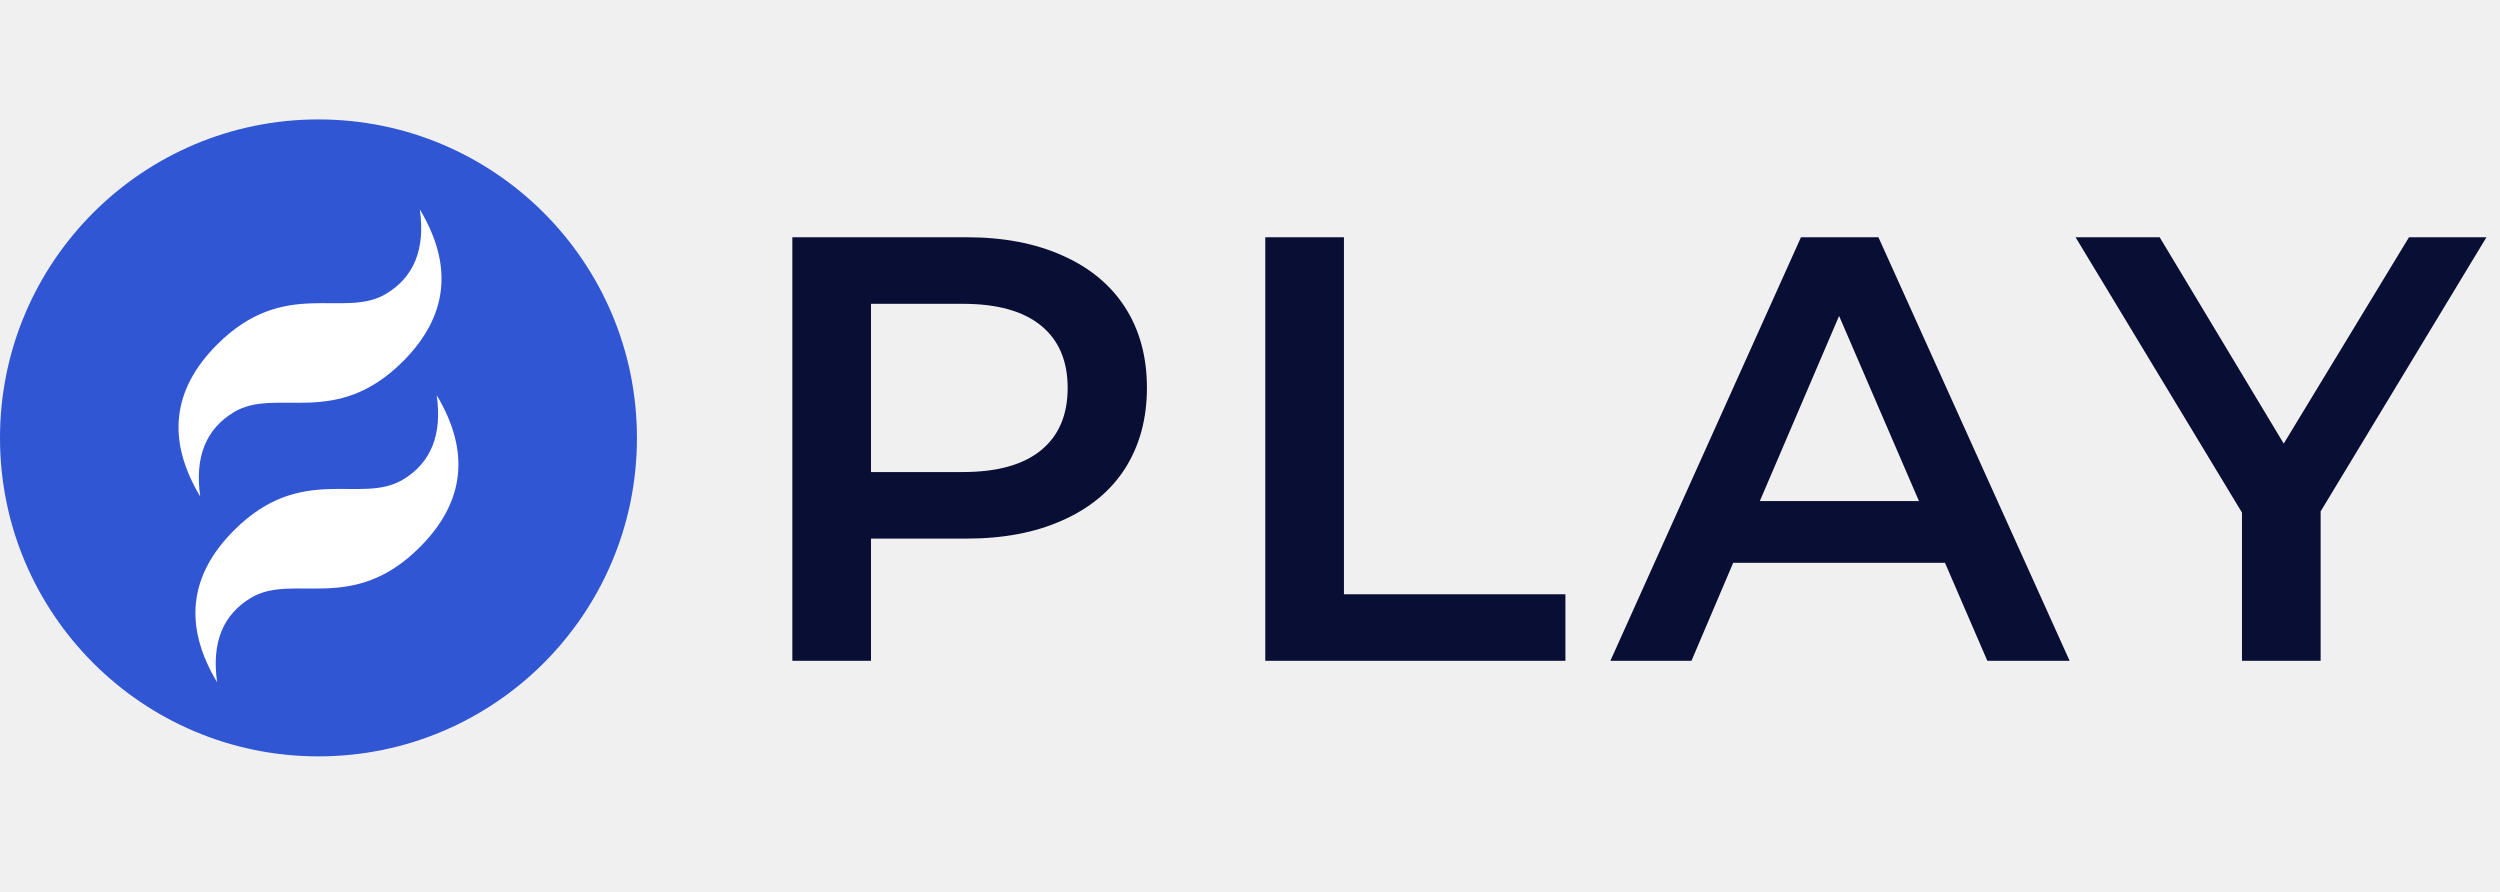
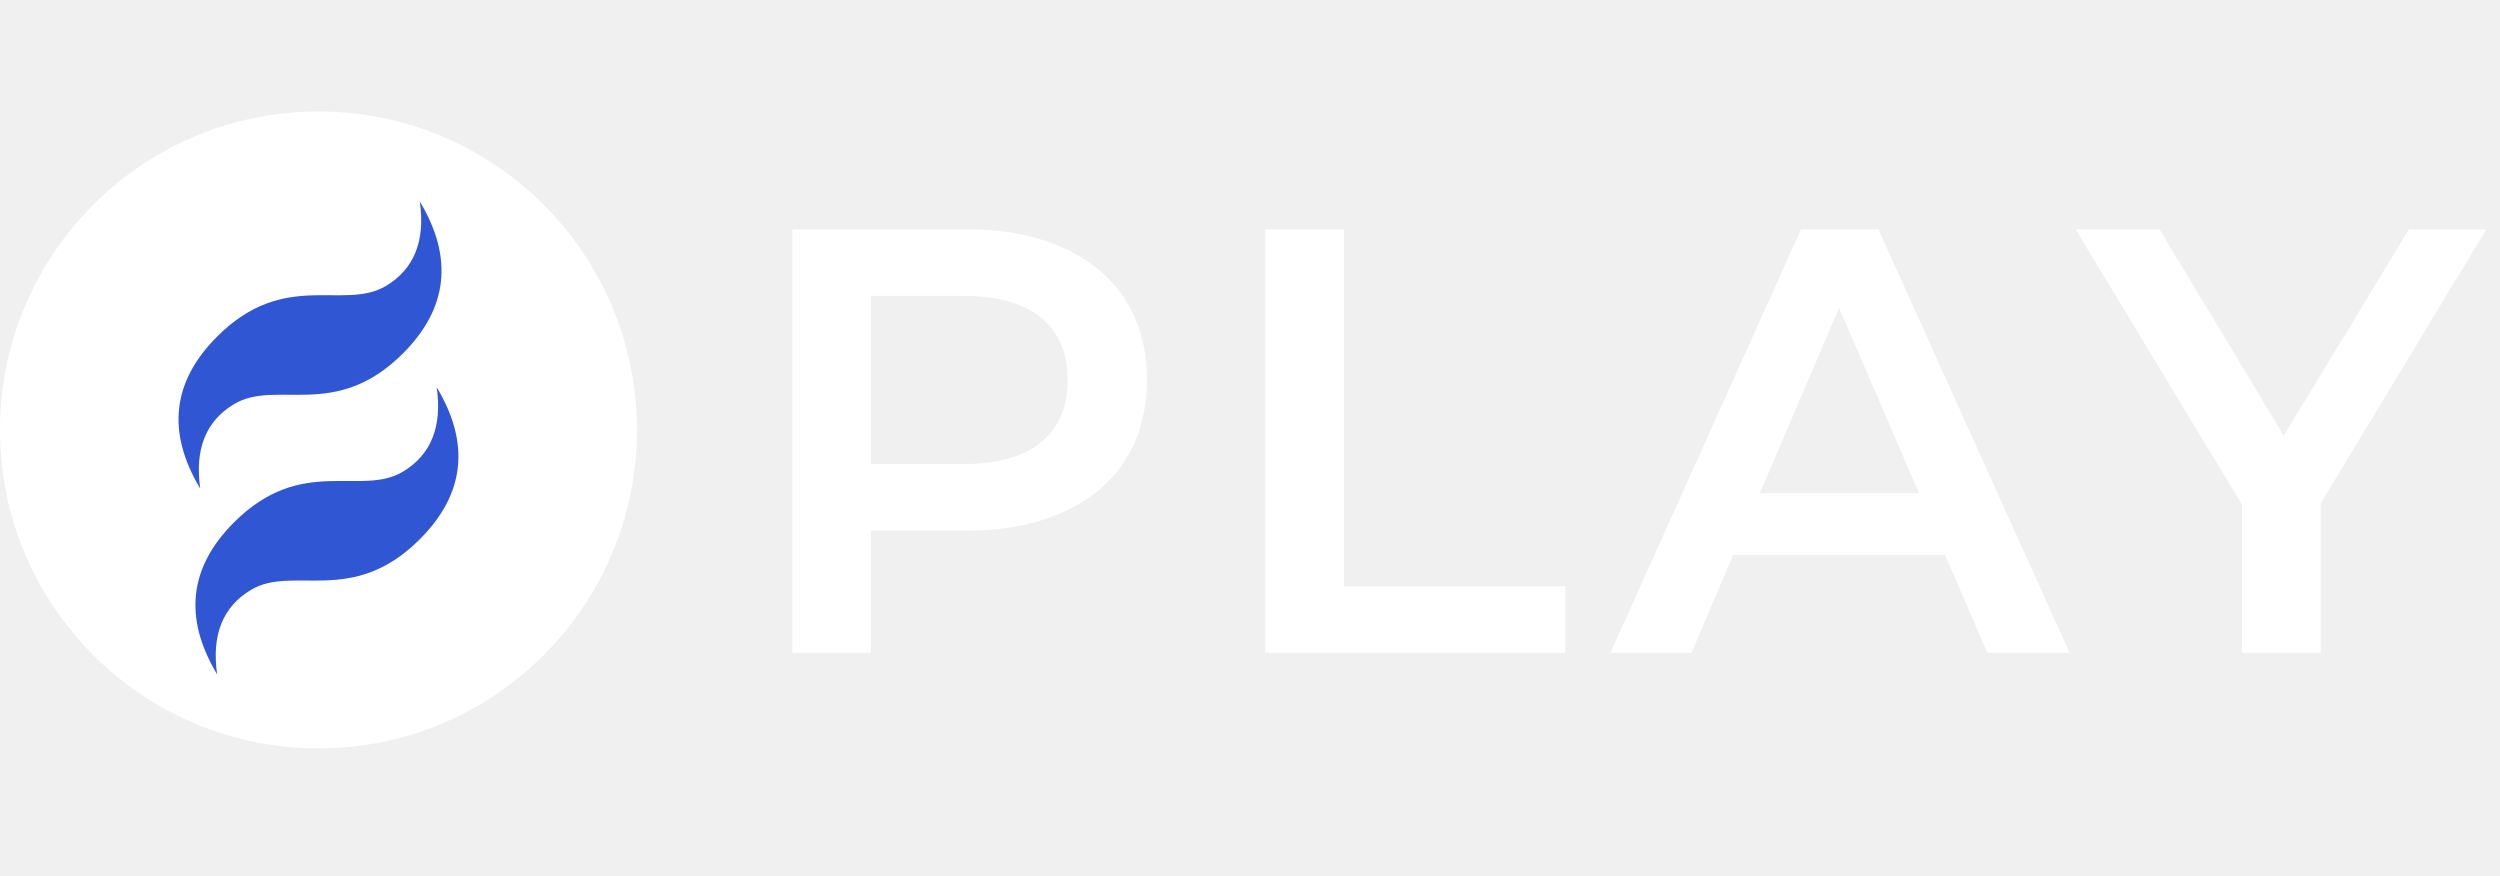
- <svg xmlns="http://www.w3.org/2000/svg" fill="none" height="56" viewBox="0 0 157 56" width="157">
-   <path d="m60.703 14.9c2.305 0 4.307.38 6.004 1.14 1.723.76 3.04 1.849 3.952 3.268s1.368 3.103 1.368 5.054c0 1.925-.456 3.61-1.368 5.054-.912 1.419-2.229 2.508-3.952 3.268-1.697.76-3.699 1.14-6.004 1.14h-6.004v7.676h-4.94v-26.6zm-.228 14.744c2.153 0 3.787-.456 4.902-1.368s1.672-2.217 1.672-3.914-.557-3.002-1.672-3.914-2.749-1.368-4.902-1.368h-5.776v10.564zm18.985-14.744h4.94v22.42h13.908v4.18h-18.848zm42.685 20.444h-13.3l-2.622 6.156h-5.092l11.97-26.6h4.864l12.008 26.6h-5.168zm-1.634-3.876-5.016-11.628-4.978 11.628zm25.225.646v9.386h-4.94v-9.31l-10.45-17.29h5.282l7.79 12.958 7.866-12.958h4.864z" fill="#090e34" />
-   <path d="m20 47.5c11.046 0 20-8.954 20-20s-8.954-20-20-20-20 8.954-20 20 8.954 20 20 20z" fill="#3056d3" />
-   <path clip-rule="evenodd" d="m12.575 31.182c-2.121-3.535-1.768-6.718 1.061-9.546 4.243-4.243 7.955-1.591 10.607-3.182 1.768-1.061 2.475-2.828 2.121-5.303 2.121 3.535 1.768 6.718-1.061 9.546-4.243 4.243-7.955 1.591-10.607 3.182-1.768 1.061-2.475 2.828-2.121 5.303zm1.061 11.667c-2.121-3.535-1.768-6.718 1.061-9.546 4.243-4.243 7.955-1.591 10.607-3.182 1.768-1.061 2.475-2.828 2.121-5.303 2.121 3.535 1.768 6.718-1.061 9.546-4.243 4.243-7.955 1.591-10.607 3.182-1.768 1.061-2.475 2.828-2.121 5.303z" fill="#fff" fill-rule="evenodd" />
+ <svg xmlns="http://www.w3.org/2000/svg" fill="none" height="55" viewBox="0 0 157 55" width="157">
+   <path d="m60.703 14.4c2.305 0 4.307.38 6.004 1.14 1.723.76 3.04 1.849 3.952 3.268s1.368 3.103 1.368 5.054c0 1.925-.456 3.61-1.368 5.054-.912 1.419-2.229 2.508-3.952 3.268-1.697.76-3.699 1.14-6.004 1.14h-6.004v7.676h-4.94v-26.6zm-.228 14.744c2.153 0 3.787-.456 4.902-1.368s1.672-2.217 1.672-3.914-.557-3.002-1.672-3.914-2.749-1.368-4.902-1.368h-5.776v10.564zm18.985-14.744h4.94v22.42h13.908v4.18h-18.848zm42.685 20.444h-13.3l-2.622 6.156h-5.092l11.97-26.6h4.864l12.008 26.6h-5.168zm-1.634-3.876-5.016-11.628-4.978 11.628zm25.225.646v9.386h-4.94v-9.31l-10.45-17.29h5.282l7.79 12.958 7.866-12.958h4.864z" fill="#fff" />
+   <path d="m20 47c11.046 0 20-8.954 20-20s-8.954-20-20-20-20 8.954-20 20 8.954 20 20 20z" fill="#fff" />
+   <path clip-rule="evenodd" d="m12.575 30.682c-2.121-3.535-1.768-6.718 1.061-9.546 4.243-4.243 7.955-1.591 10.607-3.182 1.768-1.061 2.475-2.828 2.121-5.303 2.121 3.535 1.768 6.718-1.061 9.546-4.243 4.243-7.955 1.591-10.607 3.182-1.768 1.061-2.475 2.828-2.121 5.303zm1.061 11.667c-2.121-3.535-1.768-6.718 1.061-9.546 4.243-4.243 7.955-1.591 10.607-3.182 1.768-1.061 2.475-2.828 2.121-5.303 2.121 3.535 1.768 6.718-1.061 9.546-4.243 4.243-7.955 1.591-10.607 3.182-1.768 1.061-2.475 2.828-2.121 5.303z" fill="#3056d3" fill-rule="evenodd" />
</svg>
